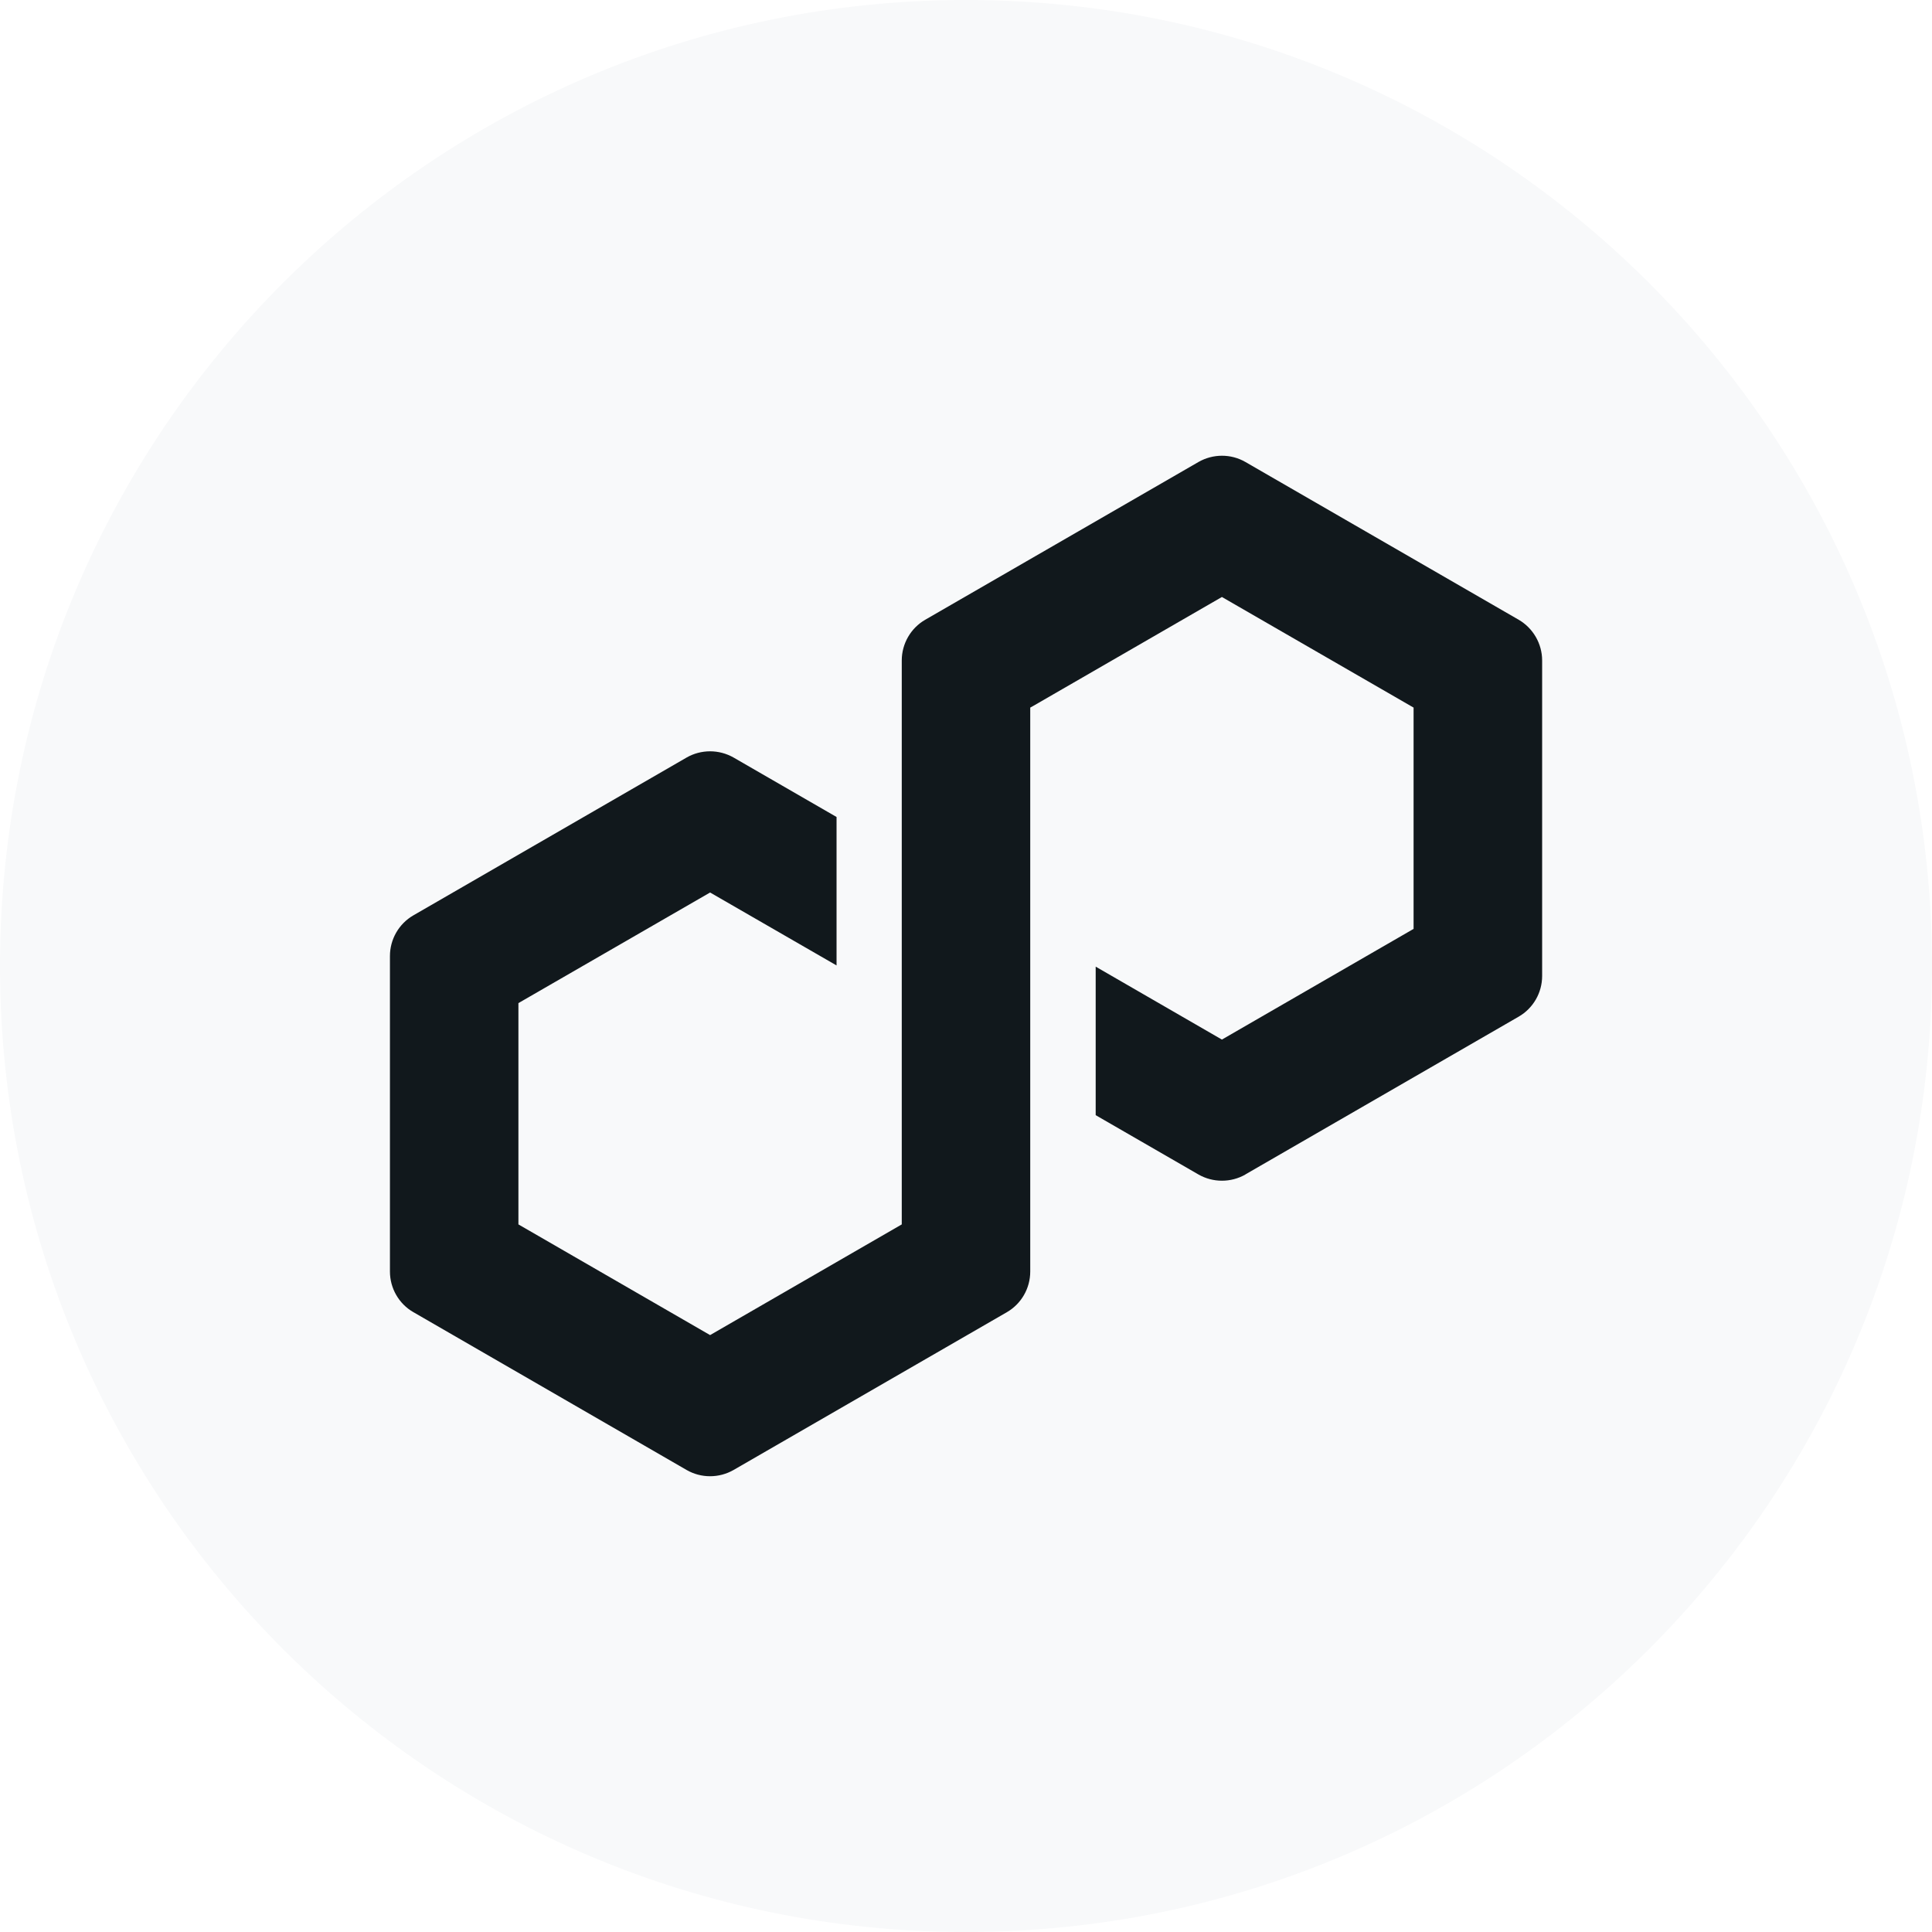
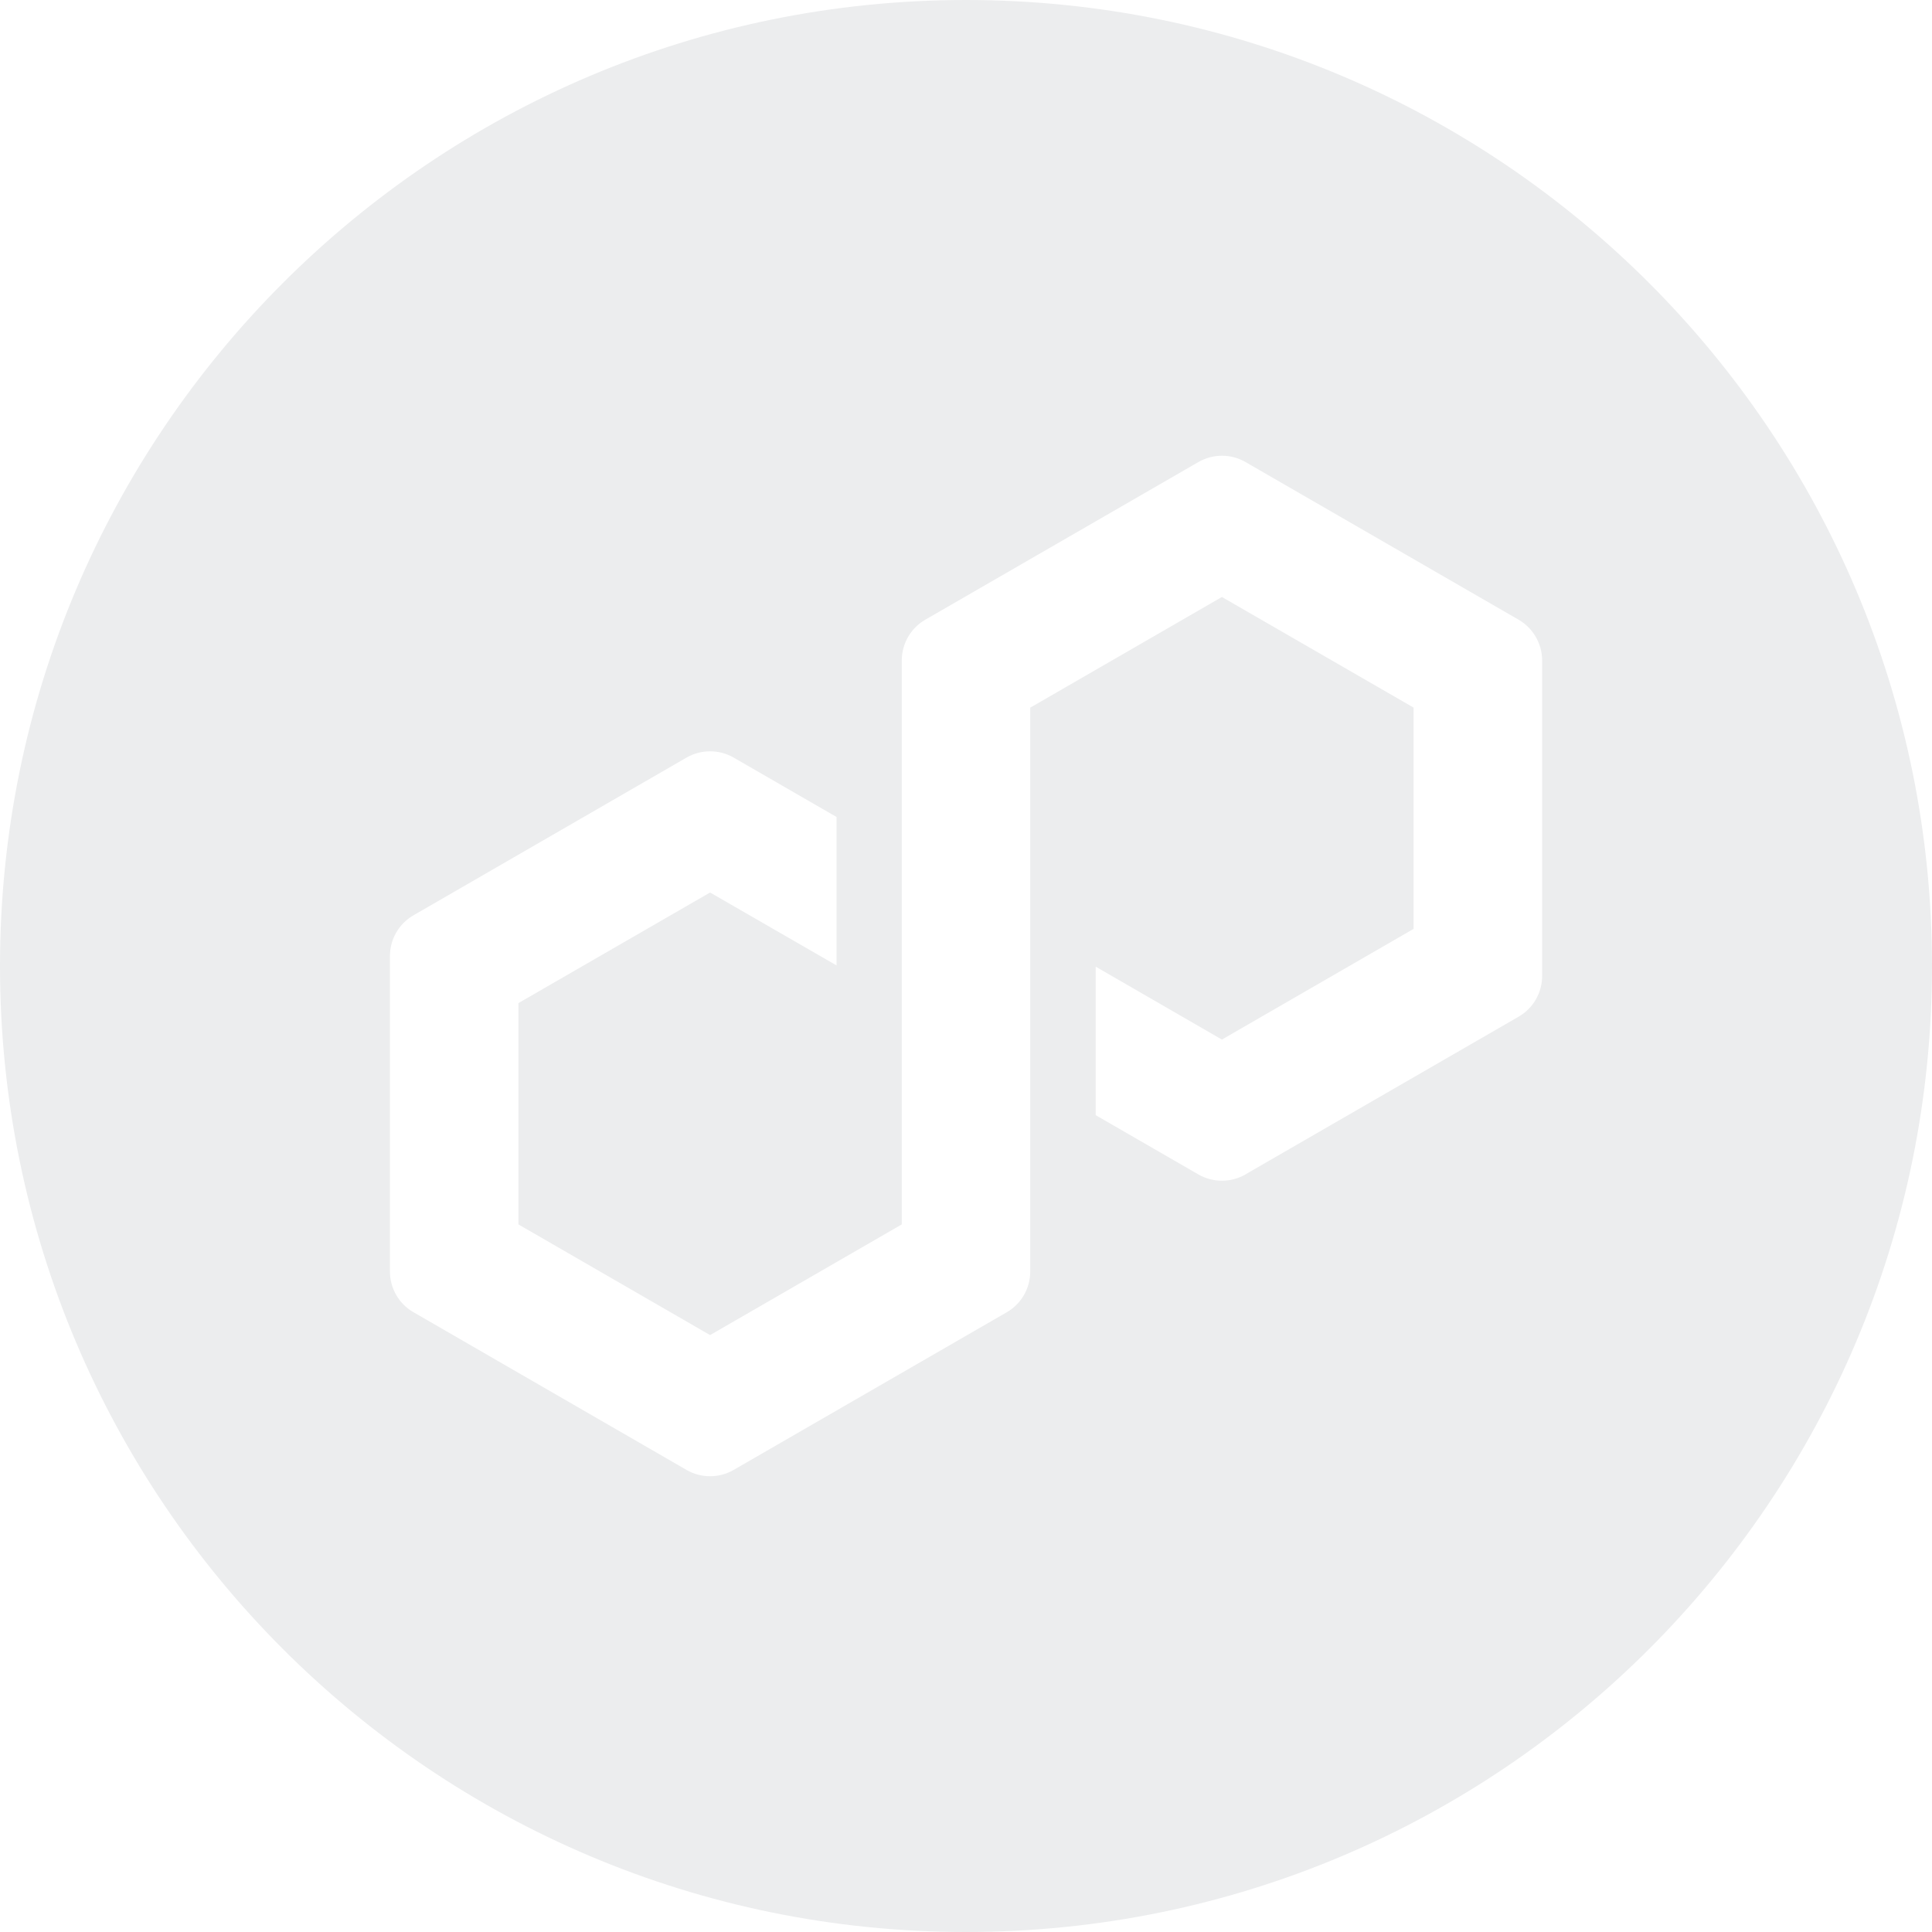
<svg xmlns="http://www.w3.org/2000/svg" width="24" height="24" viewBox="0 0 24 24" fill="none">
-   <path d="M12 24C18.627 24 24 18.627 24 12C24 5.373 18.627 0 12 0C5.373 0 0 5.373 0 12C0 18.627 5.373 24 12 24Z" fill="#F8F9FA" />
-   <path d="M15.471 14.589L18.866 12.629C19.046 12.525 19.157 12.332 19.157 12.124V8.204C19.157 7.997 19.045 7.803 18.866 7.699L15.471 5.739C15.291 5.635 15.068 5.636 14.888 5.739L11.493 7.699C11.313 7.803 11.202 7.997 11.202 8.204V15.21L8.821 16.585L6.44 15.21V12.461L8.821 11.087L10.392 11.993V10.149L9.112 9.41C9.024 9.36 8.923 9.333 8.821 9.333C8.718 9.333 8.617 9.36 8.53 9.41L5.135 11.371C4.955 11.475 4.844 11.668 4.844 11.876V15.796C4.844 16.003 4.955 16.197 5.135 16.3L8.53 18.261C8.709 18.364 8.932 18.364 9.112 18.261L12.507 16.301C12.687 16.197 12.798 16.004 12.798 15.796V8.79L12.841 8.766L15.179 7.416L17.56 8.79V11.539L15.179 12.914L13.611 12.008V13.853L14.888 14.59C15.068 14.693 15.291 14.693 15.471 14.59V14.589Z" fill="#11181C" />
+   <path fill-rule="evenodd" clip-rule="evenodd" d="M24 12C24 18.627 18.627 24 12 24C5.373 24 0 18.627 0 12C0 5.373 5.373 0 12 0C18.627 0 24 5.373 24 12ZM18.866 12.629L15.471 14.589V14.59C15.291 14.693 15.068 14.693 14.888 14.59L13.611 13.853V12.008L15.179 12.914L17.56 11.539V8.79L15.179 7.416L12.841 8.766L12.798 8.79V15.796C12.798 16.004 12.687 16.197 12.507 16.301L9.112 18.261C8.932 18.364 8.709 18.364 8.53 18.261L5.135 16.3C4.955 16.197 4.844 16.003 4.844 15.796V11.876C4.844 11.668 4.955 11.475 5.135 11.371L8.53 9.41C8.617 9.36 8.718 9.333 8.821 9.333C8.923 9.333 9.024 9.36 9.112 9.41L10.392 10.149V11.993L8.821 11.087L6.44 12.461V15.21L8.821 16.585L11.202 15.21V8.204C11.202 7.997 11.313 7.803 11.493 7.699L14.888 5.739C15.068 5.636 15.291 5.635 15.471 5.739L18.866 7.699C19.045 7.803 19.157 7.997 19.157 8.204V12.124C19.157 12.332 19.046 12.525 18.866 12.629Z" fill="#ECEDEE" />
</svg>
